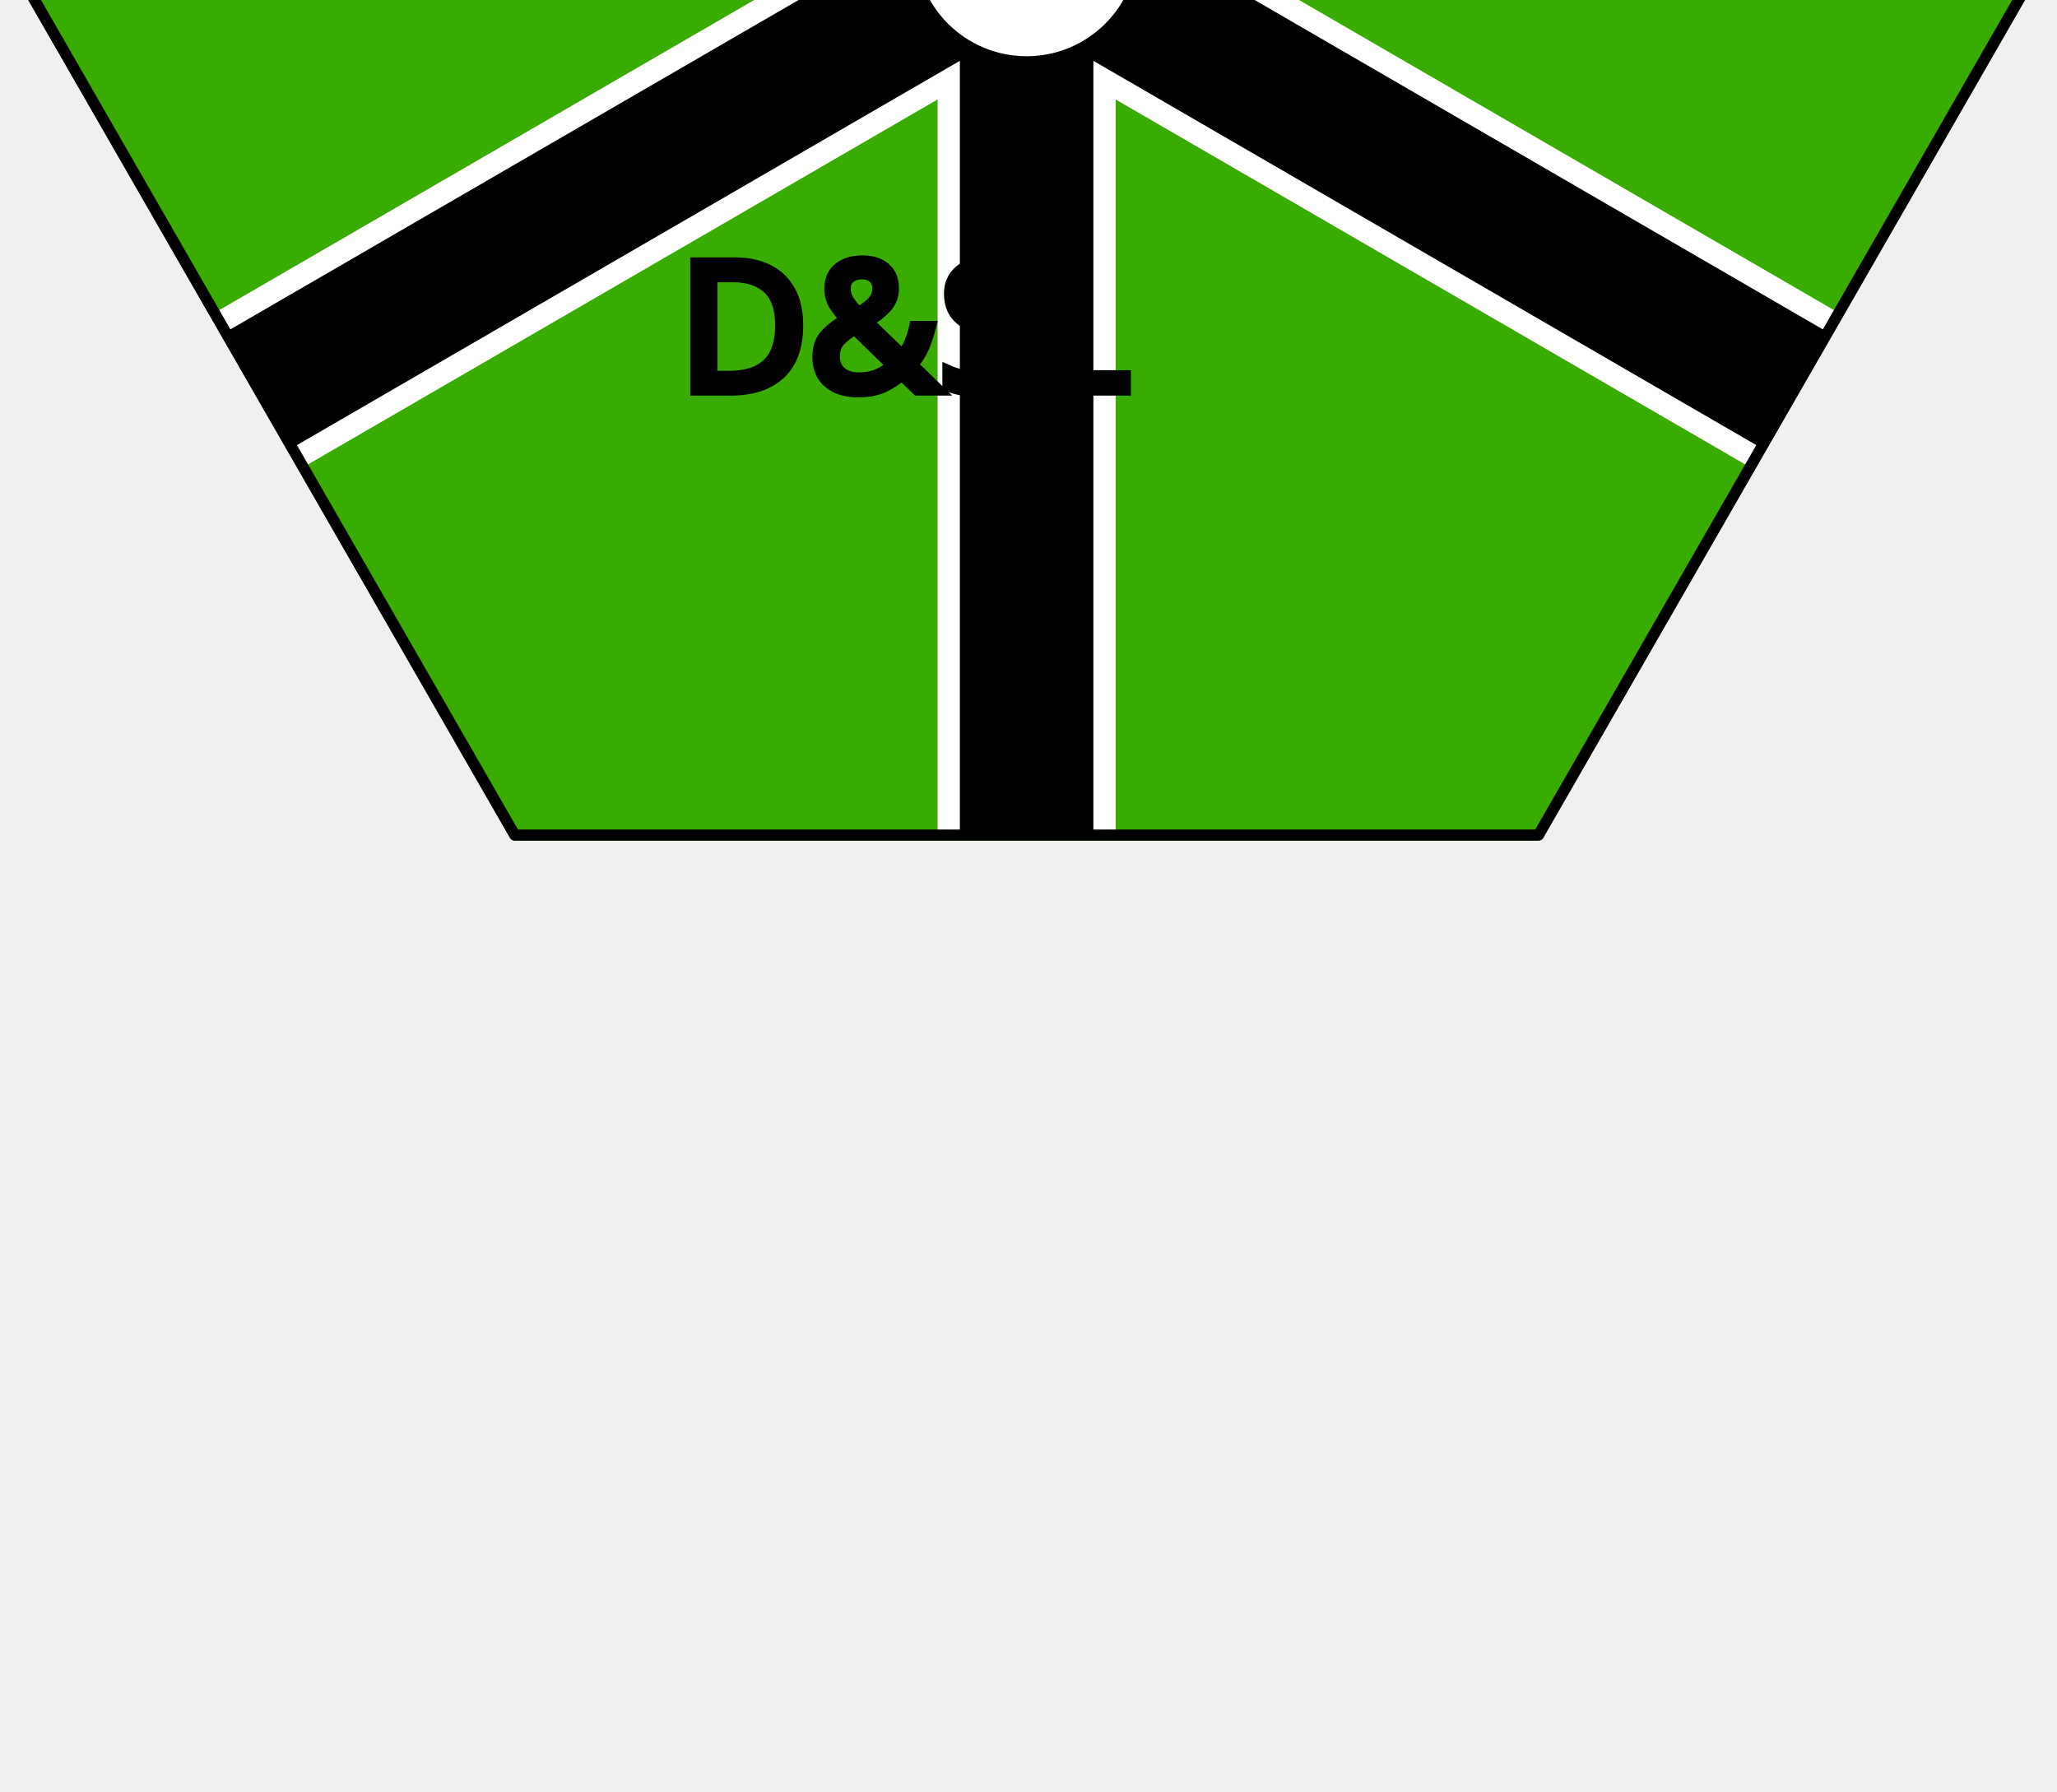
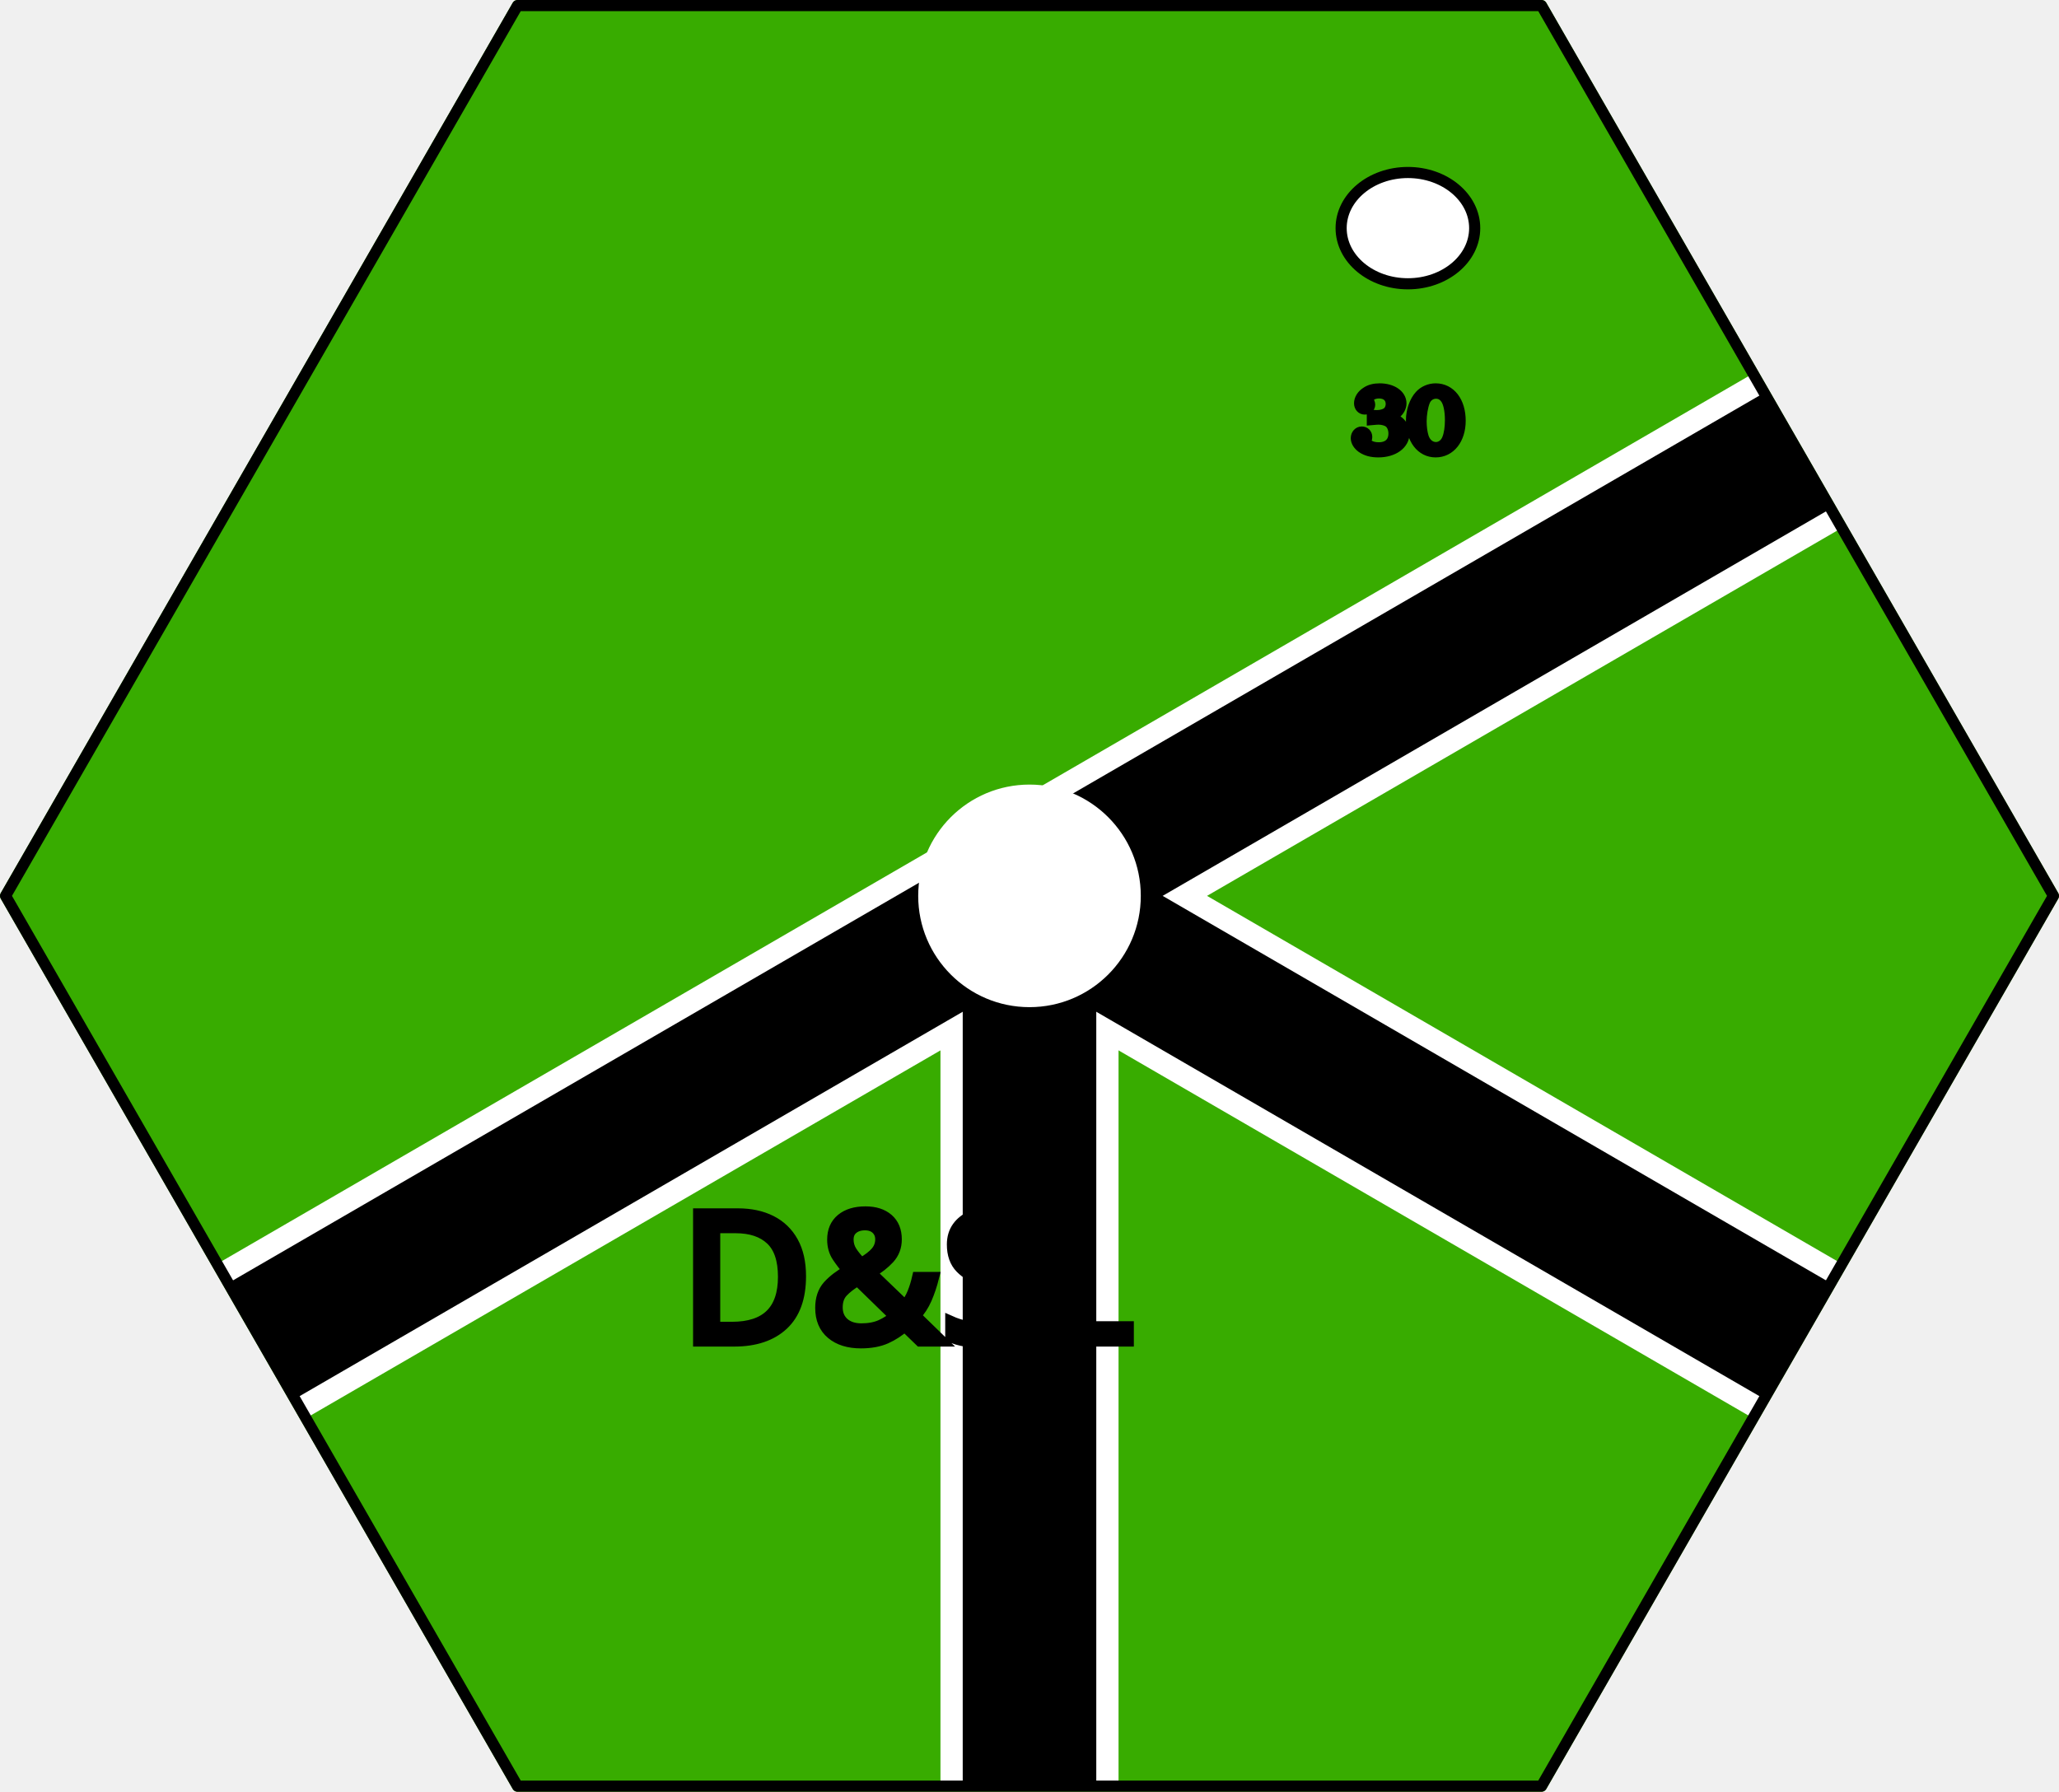
- <svg xmlns="http://www.w3.org/2000/svg" version="1.1" id="svg2">
+ <svg xmlns="http://www.w3.org/2000/svg" version="1.1" id="svg2" width="393" height="342.016">
  <defs id="defs36" />
-   <text x="115" y="150" dy="0.3em" fill="#000000" stroke="#000000" text-anchor="middle" font-family="Arial" font-size="8" id="text6">800</text>
-   <path style="fill:#38ac00;stroke:#38ac00;stroke-width:2.124;stroke-linejoin:round" d="m 98.281,-180.454 195.438,0 97.719,169.946 -97.719,169.946 -195.438,0 L 0.562,-10.508 Z" id="path4" />
-   <path style="fill:none;stroke:#ffffff;stroke-width:33.989;stroke-linecap:butt;stroke-linejoin:round" d="M 342.578,-95.481 196,-10.508" id="path8" />
-   <path style="fill:none;stroke:#ffffff;stroke-width:33.989;stroke-linecap:butt;stroke-linejoin:round" d="M 342.578,74.465 196,-10.508" id="path10" />
-   <path style="fill:none;stroke:#ffffff;stroke-width:33.989;stroke-linecap:butt;stroke-linejoin:round" d="m 196,159.438 0,-169.946" id="path12" />
-   <path style="fill:none;stroke:#ffffff;stroke-width:33.989;stroke-linecap:butt;stroke-linejoin:round" d="M 49.422,74.465 196,-10.508" id="path14" />
-   <path style="fill:none;stroke:#000000;stroke-width:25.492;stroke-linecap:butt;stroke-linejoin:round" d="M 342.578,-95.481 196,-10.508" id="path16" />
-   <path style="fill:none;stroke:#000000;stroke-width:25.492;stroke-linecap:butt;stroke-linejoin:round" d="M 342.578,74.465 196,-10.508" id="path18" />
-   <path style="fill:none;stroke:#000000;stroke-width:25.492;stroke-linecap:butt;stroke-linejoin:round" d="m 196,159.438 0,-169.946" id="path20" />
-   <path style="fill:none;stroke:#000000;stroke-width:25.492;stroke-linecap:butt;stroke-linejoin:round" d="M 49.422,74.465 196,-10.508" id="path22" />
-   <circle style="fill:#ffffff;stroke:none;stroke-width:4.249;fill-opacity:1" cx="196" cy="-10.508" r="21.243" id="circle24" />
-   <ellipse style="fill:#ffffff;stroke:#000000;stroke-width:2.124;stroke-linejoin:round" rx="12.746" ry="10.622" cx="268.227" cy="-137.968" id="ellipse26" />
-   <text style="font-size:16.995px;font-family:'Bookman Old Style';text-anchor:middle;fill:#000000;stroke:#000000;stroke-width:2.124" x="268.227" y="-137.968" dy="42.486" font-size="8" id="text28">30</text>
-   <text style="font-size:33.989px;font-family:TimpaniHeavy;text-anchor:middle;fill:#000000;stroke:#000000;stroke-width:2.124" x="172.632" y="-52.995" dy="127.459" font-size="16" id="text30">D&amp;SL</text>
-   <path style="fill:none;stroke:#000000;stroke-width:2.124;stroke-linejoin:round" d="m 98.281,-180.454 195.438,0 97.719,169.946 -97.719,169.946 -195.438,0 L 0.562,-10.508 Z" id="path32" />
+   <text x="115.5" y="331.516" dy="0" font-size="8" id="text6" style="font-size:8px;font-family:Arial;text-anchor:middle;fill:#000000;stroke:#000000">800</text>
+   <path style="fill:#38ac00;stroke:#38ac00;stroke-width:2.124;stroke-linejoin:round" d="m 98.781,1.062 195.438,0 97.719,169.946 -97.719,169.946 -195.438,0 L 1.062,171.008 Z" id="path4" />
+   <path style="fill:none;stroke:#ffffff;stroke-width:33.989;stroke-linecap:butt;stroke-linejoin:round" d="M 343.078,86.035 196.5,171.008" id="path8" />
+   <path style="fill:none;stroke:#ffffff;stroke-width:33.989;stroke-linecap:butt;stroke-linejoin:round" d="M 343.078,255.981 196.5,171.008" id="path10" />
+   <path style="fill:none;stroke:#ffffff;stroke-width:33.989;stroke-linecap:butt;stroke-linejoin:round" d="m 196.5,340.954 0,-169.946" id="path12" />
+   <path style="fill:none;stroke:#ffffff;stroke-width:33.989;stroke-linecap:butt;stroke-linejoin:round" d="M 49.922,255.981 196.5,171.008" id="path14" />
+   <path style="fill:none;stroke:#000000;stroke-width:25.492;stroke-linecap:butt;stroke-linejoin:round" d="M 343.078,86.035 196.5,171.008" id="path16" />
+   <path style="fill:none;stroke:#000000;stroke-width:25.492;stroke-linecap:butt;stroke-linejoin:round" d="M 343.078,255.981 196.5,171.008" id="path18" />
+   <path style="fill:none;stroke:#000000;stroke-width:25.492;stroke-linecap:butt;stroke-linejoin:round" d="m 196.5,340.954 0,-169.946" id="path20" />
+   <path style="fill:none;stroke:#000000;stroke-width:25.492;stroke-linecap:butt;stroke-linejoin:round" d="M 49.922,255.981 196.5,171.008" id="path22" />
+   <circle style="fill:#ffffff;fill-opacity:1;stroke:none;stroke-width:4.249" cx="196.5" cy="171.008" r="21.243" id="circle24" />
+   <ellipse style="fill:#ffffff;stroke:#000000;stroke-width:2.124;stroke-linejoin:round" rx="12.746" ry="10.622" cx="268.727" cy="43.549" id="ellipse26" />
+   <text style="font-size:16.995px;font-family:'Bookman Old Style';text-anchor:middle;fill:#000000;stroke:#000000;stroke-width:2.124" x="268.727" y="43.549" dy="42.486" font-size="8" id="text28">30</text>
+   <text style="font-size:33.989px;font-family:TimpaniHeavy;text-anchor:middle;fill:#000000;stroke:#000000;stroke-width:2.124" x="173.132" y="128.522" dy="127.459" font-size="16" id="text30">D&amp;SL</text>
+   <path style="fill:none;stroke:#000000;stroke-width:2.124;stroke-linejoin:round" d="m 98.781,1.062 195.438,0 97.719,169.946 -97.719,169.946 -195.438,0 L 1.062,171.008 Z" id="path32" />
</svg>
